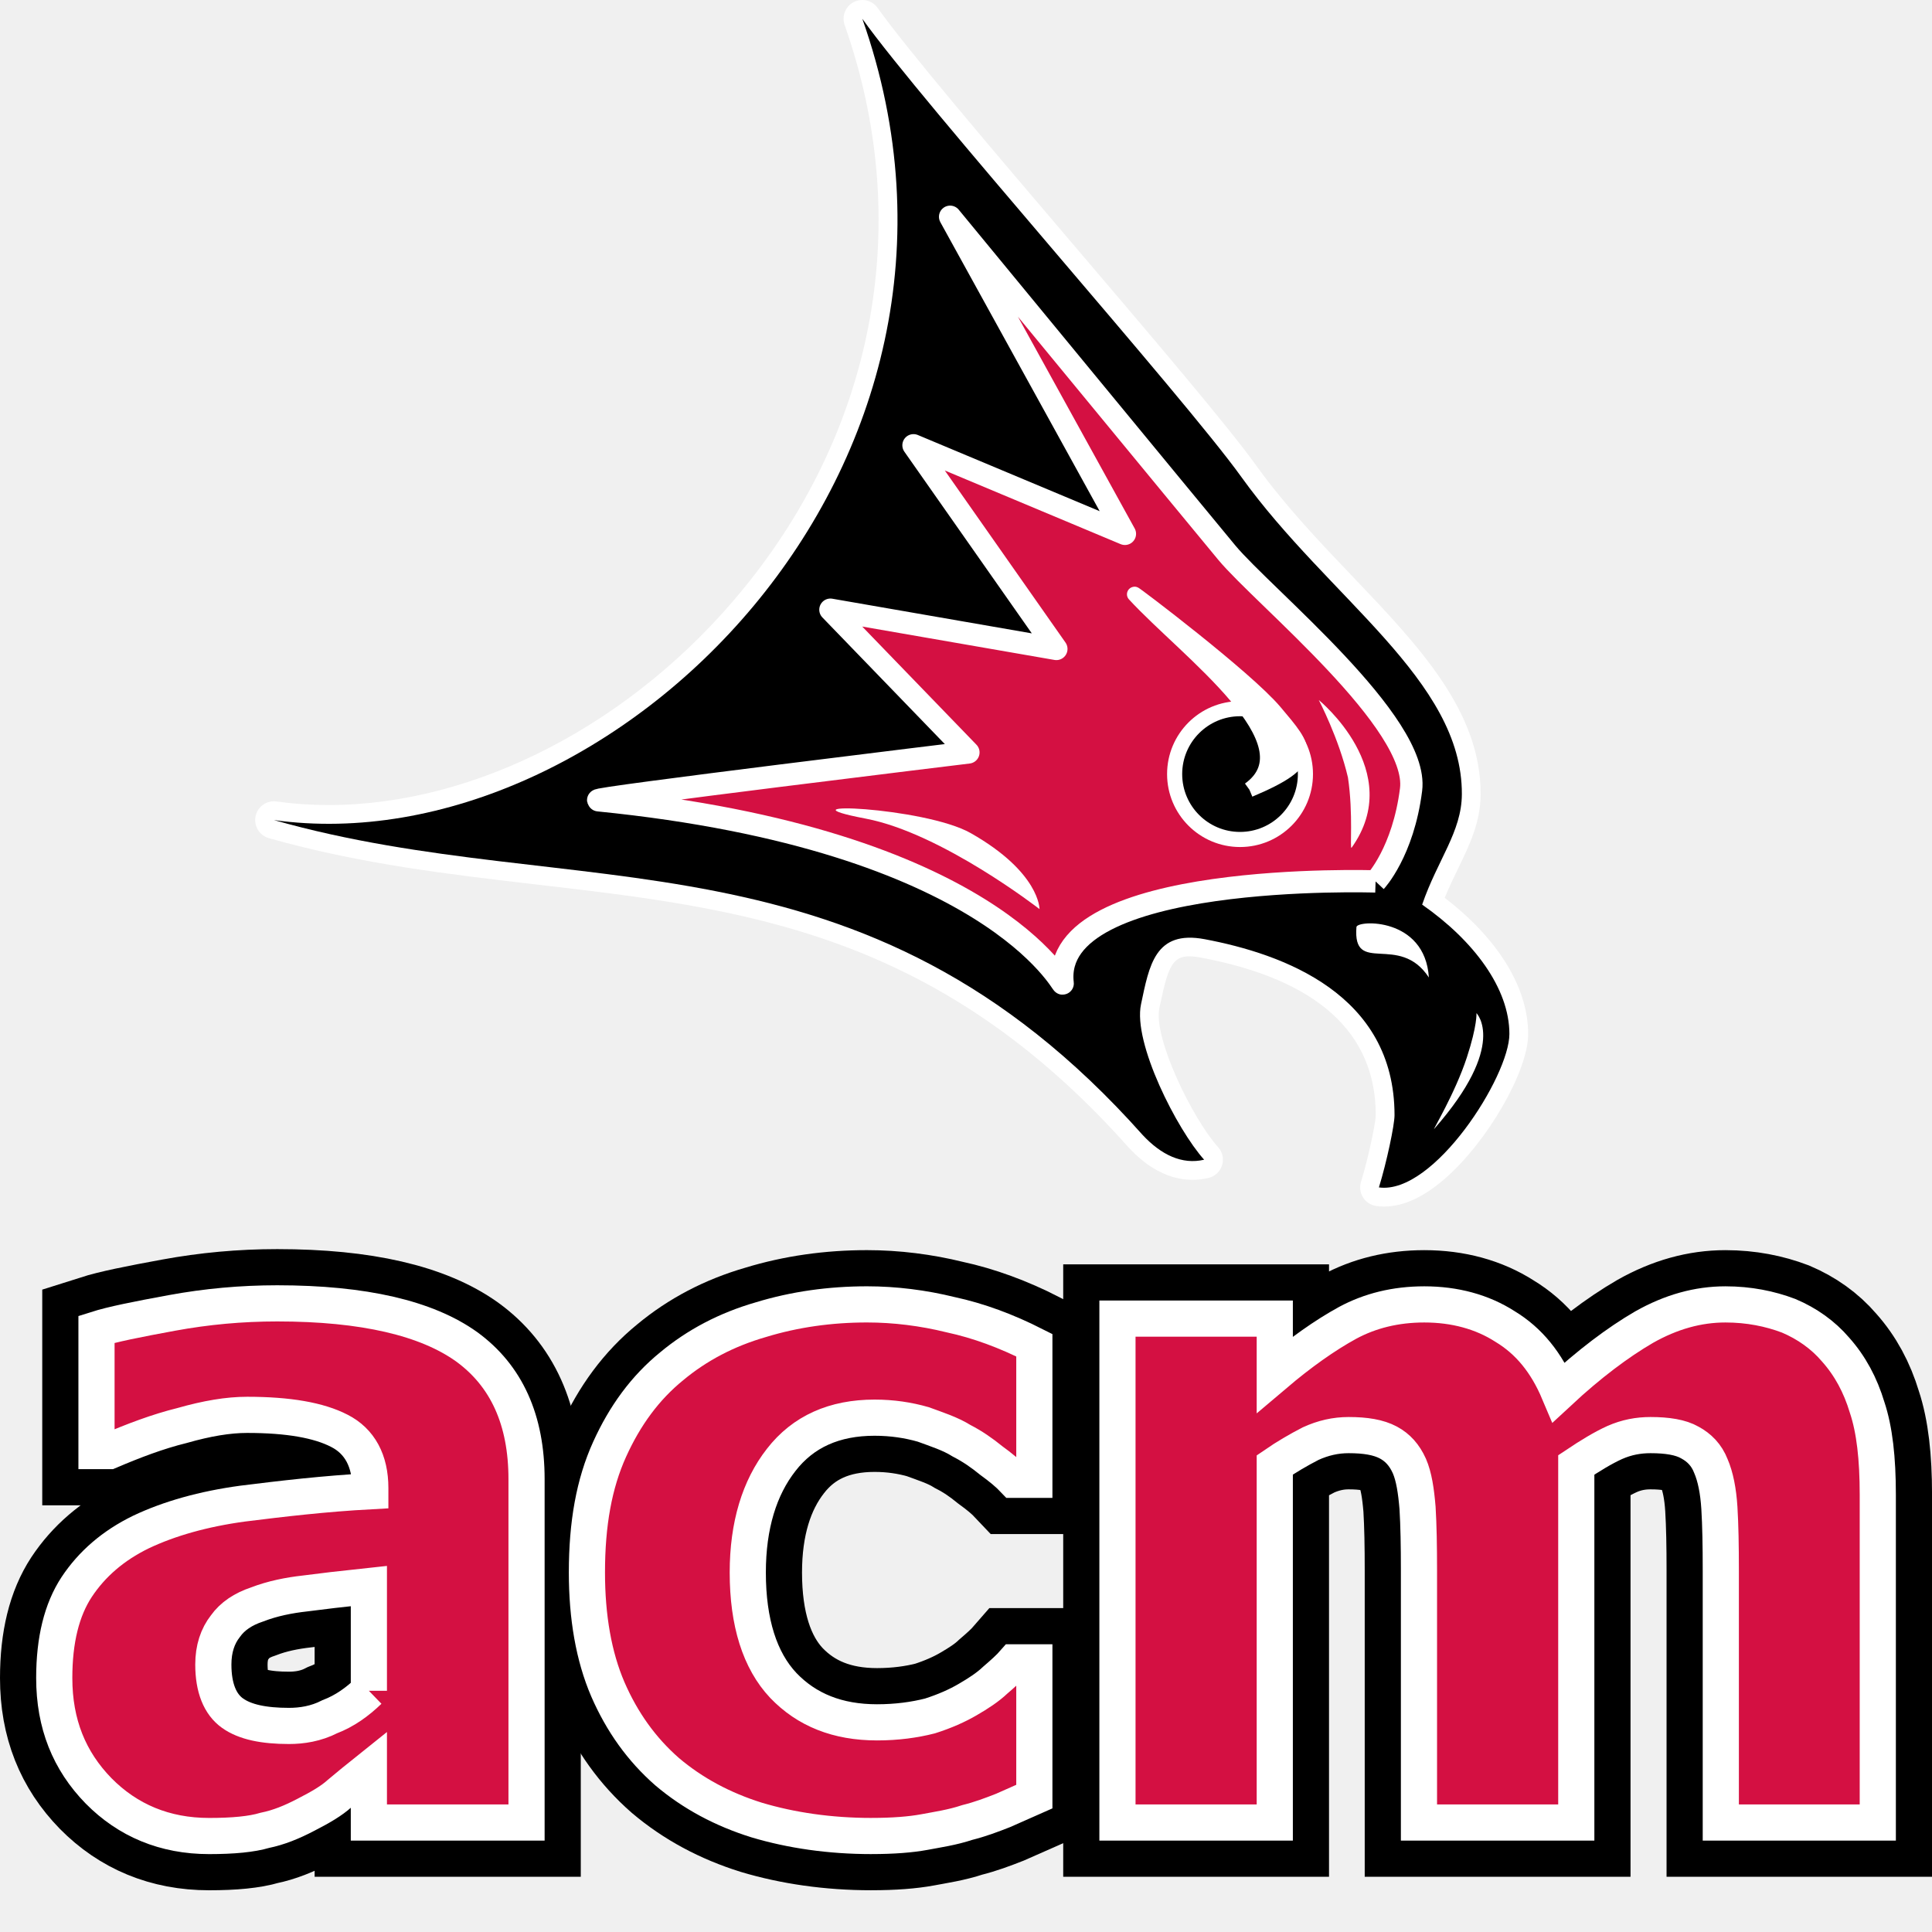
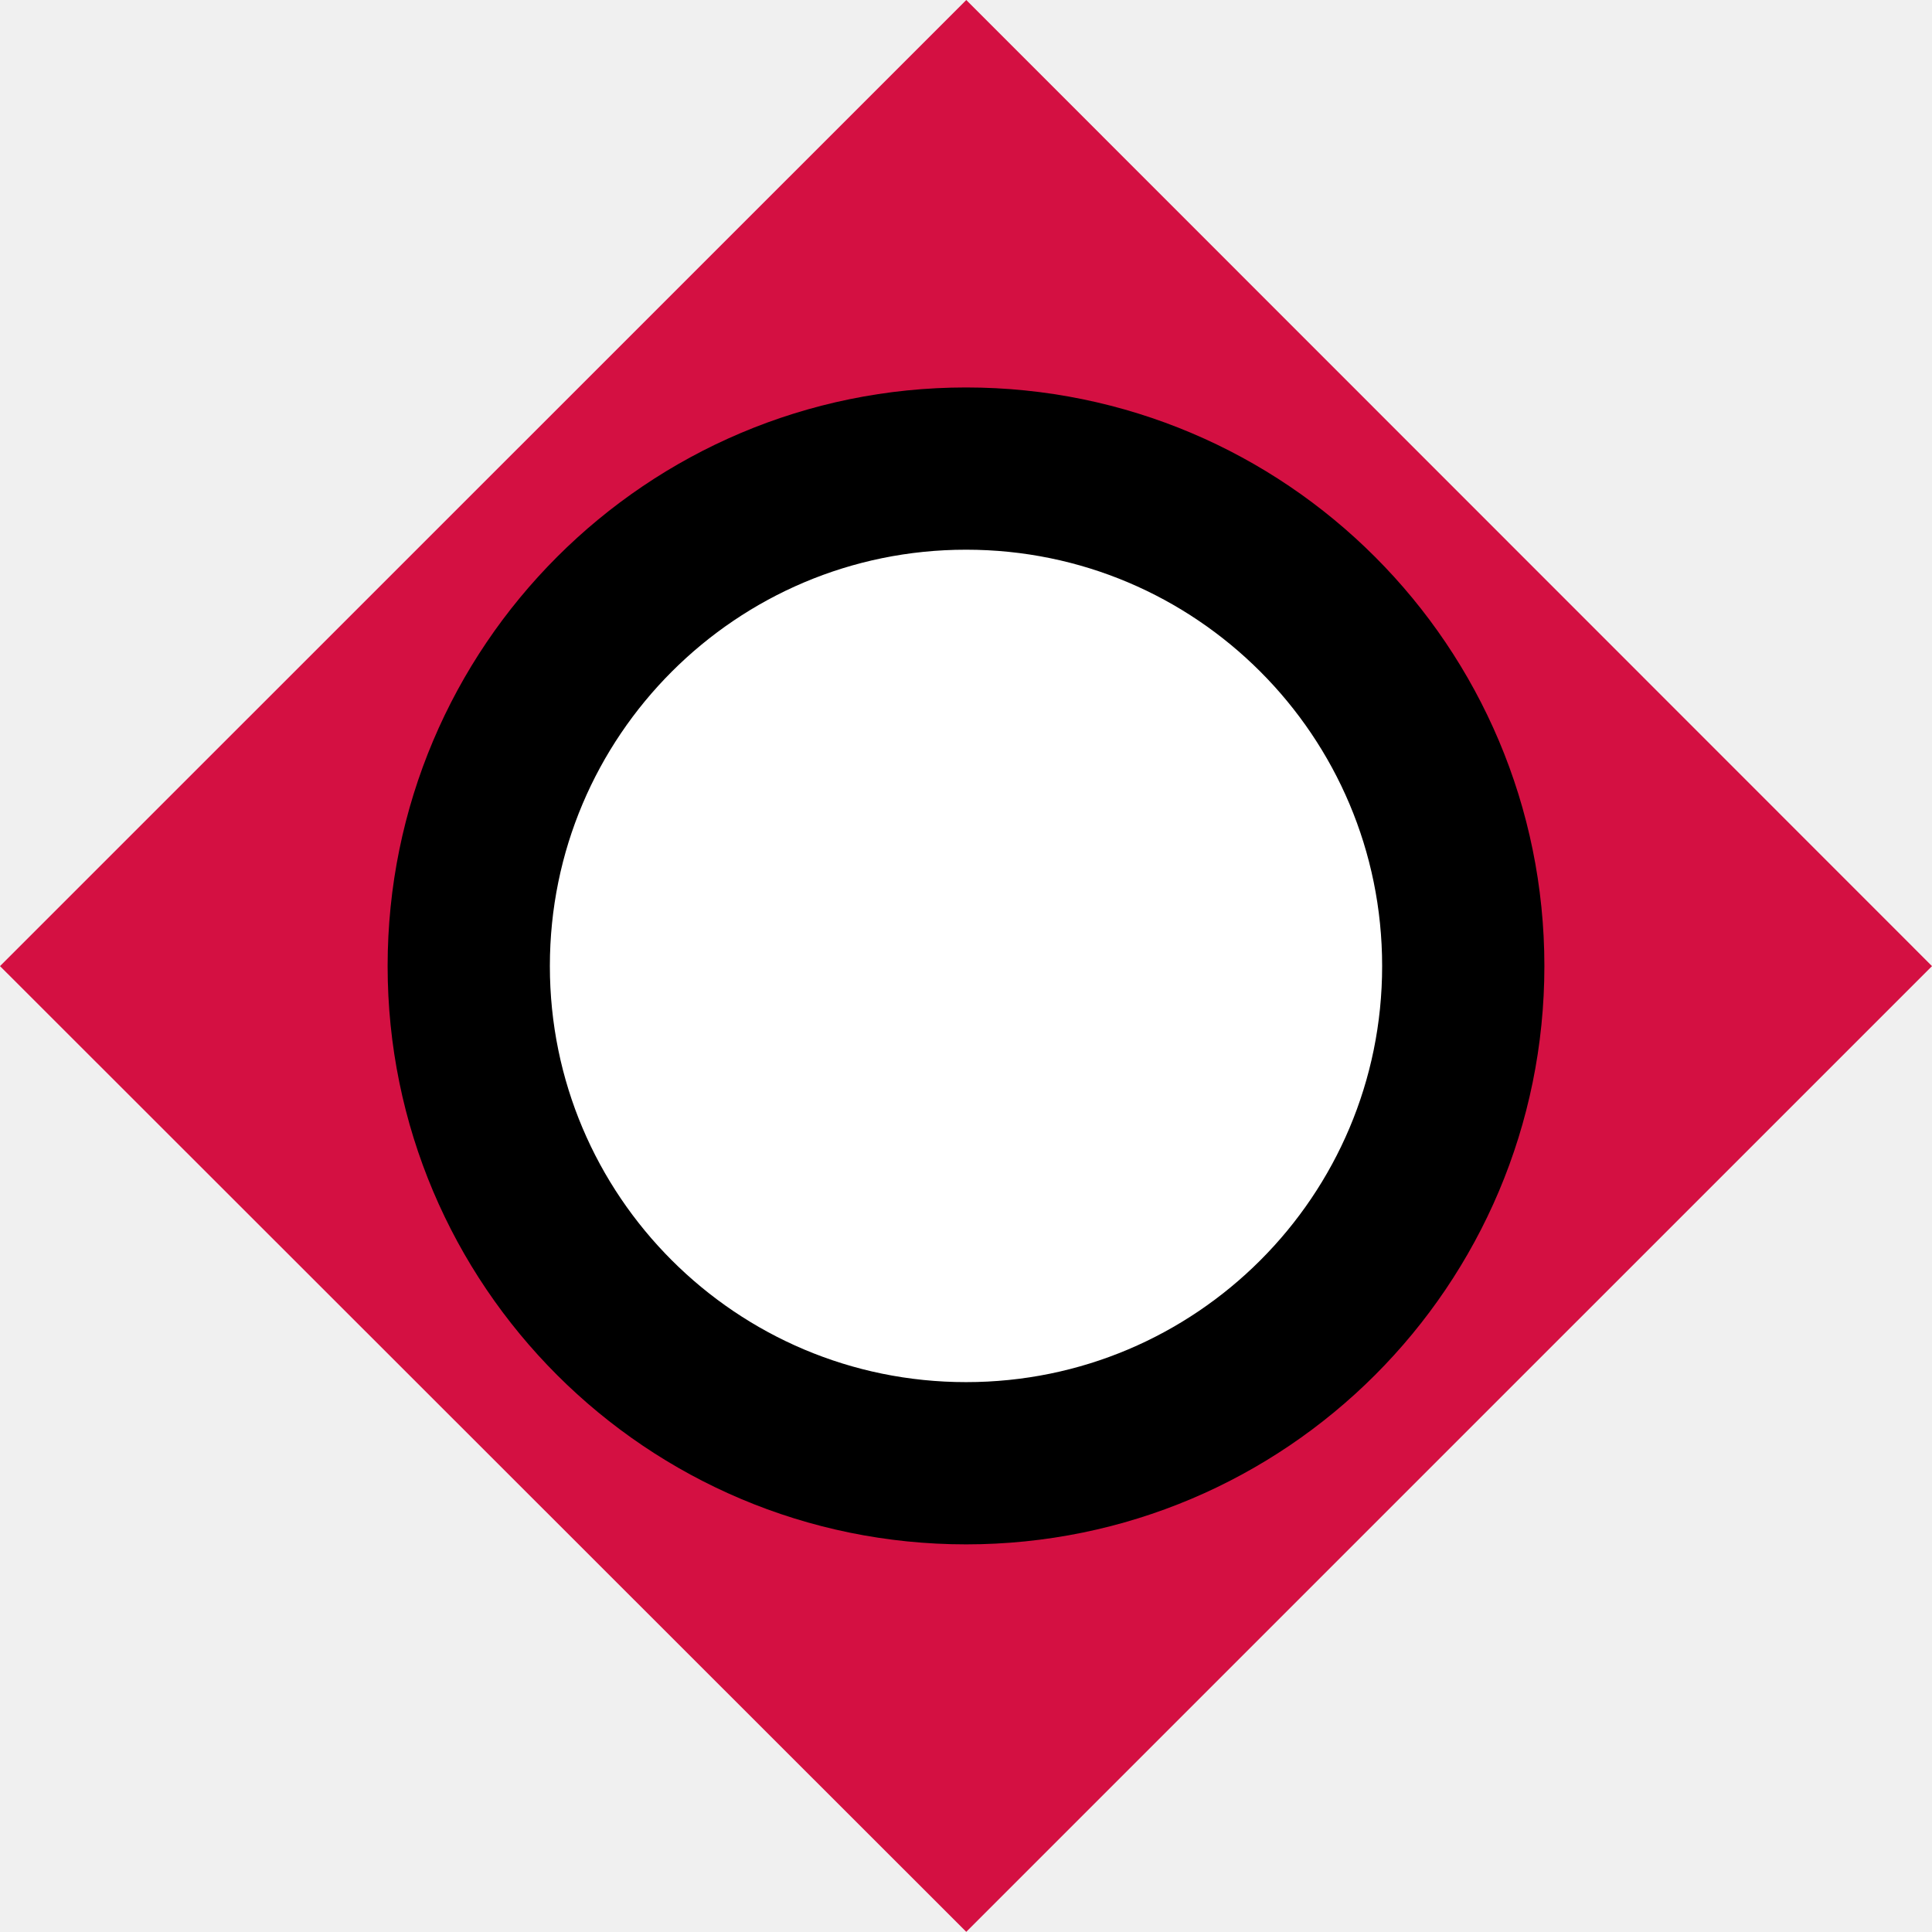
- <svg xmlns="http://www.w3.org/2000/svg" version="1.1" width="133.565" height="133.565" id="svg8489">
+ <svg xmlns="http://www.w3.org/2000/svg" version="1.1" width="300" height="299.972" id="svg8489">
  <defs id="defs8491">
-     <linearGradient x1="1.61796e-05" y1="0" x2="1" y2="0" id="linear4" gradientUnits="userSpaceOnUse" gradientTransform="matrix(0,-41.74383,41.74383,0,32.89362,809.2167)">
+     <linearGradient x1="1.61796e-005" y1="0" x2="1" y2="0" id="linear4" gradientUnits="userSpaceOnUse" gradientTransform="matrix(0,-41.74383,41.74383,0,32.89362,809.2167)">
      <stop id="stop2129" style="stop-color:#3792c1;stop-opacity:1" offset="0" />
      <stop id="stop2131" style="stop-color:#3792c1;stop-opacity:1" offset="0.016" />
      <stop id="stop2133" style="stop-color:#3893c2;stop-opacity:1" offset="0.031" />
      <stop id="stop2135" style="stop-color:#3993c3;stop-opacity:1" offset="0.047" />
      <stop id="stop2137" style="stop-color:#3a94c3;stop-opacity:1" offset="0.062" />
      <stop id="stop2139" style="stop-color:#3b95c4;stop-opacity:1" offset="0.078" />
      <stop id="stop2141" style="stop-color:#3c96c5;stop-opacity:1" offset="0.094" />
      <stop id="stop2143" style="stop-color:#3d96c5;stop-opacity:1" offset="0.109" />
      <stop id="stop2145" style="stop-color:#3e97c6;stop-opacity:1" offset="0.125" />
      <stop id="stop2147" style="stop-color:#3f98c7;stop-opacity:1" offset="0.141" />
      <stop id="stop2149" style="stop-color:#4099c7;stop-opacity:1" offset="0.156" />
      <stop id="stop2151" style="stop-color:#4199c8;stop-opacity:1" offset="0.172" />
      <stop id="stop2153" style="stop-color:#429ac9;stop-opacity:1" offset="0.188" />
      <stop id="stop2155" style="stop-color:#439bc9;stop-opacity:1" offset="0.203" />
      <stop id="stop2157" style="stop-color:#449cca;stop-opacity:1" offset="0.219" />
      <stop id="stop2159" style="stop-color:#459ccb;stop-opacity:1" offset="0.234" />
      <stop id="stop2161" style="stop-color:#469dcb;stop-opacity:1" offset="0.25" />
      <stop id="stop2163" style="stop-color:#489ecc;stop-opacity:1" offset="0.266" />
      <stop id="stop2165" style="stop-color:#499ecd;stop-opacity:1" offset="0.281" />
      <stop id="stop2167" style="stop-color:#4a9fcd;stop-opacity:1" offset="0.297" />
      <stop id="stop2169" style="stop-color:#4ba0ce;stop-opacity:1" offset="0.312" />
      <stop id="stop2171" style="stop-color:#4ca1cf;stop-opacity:1" offset="0.328" />
      <stop id="stop2173" style="stop-color:#4da2cf;stop-opacity:1" offset="0.344" />
      <stop id="stop2175" style="stop-color:#4ea2d0;stop-opacity:1" offset="0.359" />
      <stop id="stop2177" style="stop-color:#4fa3d1;stop-opacity:1" offset="0.375" />
      <stop id="stop2179" style="stop-color:#50a4d1;stop-opacity:1" offset="0.391" />
      <stop id="stop2181" style="stop-color:#51a5d2;stop-opacity:1" offset="0.406" />
      <stop id="stop2183" style="stop-color:#52a5d3;stop-opacity:1" offset="0.414" />
      <stop id="stop2185" style="stop-color:#53a6d3;stop-opacity:1" offset="0.422" />
      <stop id="stop2187" style="stop-color:#54a6d4;stop-opacity:1" offset="0.438" />
      <stop id="stop2189" style="stop-color:#54a7d4;stop-opacity:1" offset="0.445" />
      <stop id="stop2191" style="stop-color:#55a7d4;stop-opacity:1" offset="0.453" />
      <stop id="stop2193" style="stop-color:#56a7d5;stop-opacity:1" offset="0.461" />
      <stop id="stop2195" style="stop-color:#56a8d5;stop-opacity:1" offset="0.469" />
      <stop id="stop2197" style="stop-color:#57a8d5;stop-opacity:1" offset="0.477" />
      <stop id="stop2199" style="stop-color:#57a9d6;stop-opacity:1" offset="0.484" />
      <stop id="stop2201" style="stop-color:#58a9d6;stop-opacity:1" offset="0.492" />
      <stop id="stop2203" style="stop-color:#58a9d6;stop-opacity:1" offset="0.5" />
      <stop id="stop2205" style="stop-color:#59aad7;stop-opacity:1" offset="0.508" />
      <stop id="stop2207" style="stop-color:#5aaad7;stop-opacity:1" offset="0.516" />
      <stop id="stop2209" style="stop-color:#5aabd7;stop-opacity:1" offset="0.523" />
      <stop id="stop2211" style="stop-color:#5babd8;stop-opacity:1" offset="0.531" />
      <stop id="stop2213" style="stop-color:#5babd8;stop-opacity:1" offset="0.539" />
      <stop id="stop2215" style="stop-color:#5cacd9;stop-opacity:1" offset="0.547" />
      <stop id="stop2217" style="stop-color:#5dacd9;stop-opacity:1" offset="0.555" />
      <stop id="stop2219" style="stop-color:#5dadd9;stop-opacity:1" offset="0.562" />
      <stop id="stop2221" style="stop-color:#5eadda;stop-opacity:1" offset="0.57" />
      <stop id="stop2223" style="stop-color:#5eadda;stop-opacity:1" offset="0.578" />
      <stop id="stop2225" style="stop-color:#5faeda;stop-opacity:1" offset="0.586" />
      <stop id="stop2227" style="stop-color:#60aedb;stop-opacity:1" offset="0.594" />
      <stop id="stop2229" style="stop-color:#60aedb;stop-opacity:1" offset="0.602" />
      <stop id="stop2231" style="stop-color:#61afdb;stop-opacity:1" offset="0.609" />
      <stop id="stop2233" style="stop-color:#61afdc;stop-opacity:1" offset="0.617" />
      <stop id="stop2235" style="stop-color:#62b0dc;stop-opacity:1" offset="0.625" />
      <stop id="stop2237" style="stop-color:#63b0dc;stop-opacity:1" offset="0.633" />
      <stop id="stop2239" style="stop-color:#63b0dd;stop-opacity:1" offset="0.641" />
      <stop id="stop2241" style="stop-color:#64b1dd;stop-opacity:1" offset="0.648" />
      <stop id="stop2243" style="stop-color:#64b1dd;stop-opacity:1" offset="0.656" />
      <stop id="stop2245" style="stop-color:#65b2de;stop-opacity:1" offset="0.664" />
      <stop id="stop2247" style="stop-color:#66b2de;stop-opacity:1" offset="0.672" />
      <stop id="stop2249" style="stop-color:#66b2de;stop-opacity:1" offset="0.68" />
      <stop id="stop2251" style="stop-color:#67b3df;stop-opacity:1" offset="0.688" />
      <stop id="stop2253" style="stop-color:#67b3df;stop-opacity:1" offset="0.695" />
      <stop id="stop2255" style="stop-color:#68b4df;stop-opacity:1" offset="0.703" />
      <stop id="stop2257" style="stop-color:#69b4e0;stop-opacity:1" offset="0.711" />
      <stop id="stop2259" style="stop-color:#69b4e0;stop-opacity:1" offset="0.719" />
      <stop id="stop2261" style="stop-color:#6ab5e1;stop-opacity:1" offset="0.727" />
      <stop id="stop2263" style="stop-color:#6bb5e1;stop-opacity:1" offset="0.734" />
      <stop id="stop2265" style="stop-color:#6bb6e1;stop-opacity:1" offset="0.742" />
      <stop id="stop2267" style="stop-color:#6cb6e2;stop-opacity:1" offset="0.75" />
      <stop id="stop2269" style="stop-color:#6cb6e2;stop-opacity:1" offset="0.758" />
      <stop id="stop2271" style="stop-color:#6db7e2;stop-opacity:1" offset="0.766" />
      <stop id="stop2273" style="stop-color:#6eb7e3;stop-opacity:1" offset="0.773" />
      <stop id="stop2275" style="stop-color:#6eb8e3;stop-opacity:1" offset="0.781" />
      <stop id="stop2277" style="stop-color:#6fb8e3;stop-opacity:1" offset="0.789" />
      <stop id="stop2279" style="stop-color:#70b8e4;stop-opacity:1" offset="0.797" />
      <stop id="stop2281" style="stop-color:#70b9e4;stop-opacity:1" offset="0.805" />
      <stop id="stop2283" style="stop-color:#71b9e4;stop-opacity:1" offset="0.812" />
      <stop id="stop2285" style="stop-color:#71bae5;stop-opacity:1" offset="0.82" />
      <stop id="stop2287" style="stop-color:#72bae5;stop-opacity:1" offset="0.828" />
      <stop id="stop2289" style="stop-color:#73bae5;stop-opacity:1" offset="0.836" />
      <stop id="stop2291" style="stop-color:#73bbe6;stop-opacity:1" offset="0.844" />
      <stop id="stop2293" style="stop-color:#74bbe6;stop-opacity:1" offset="0.852" />
      <stop id="stop2295" style="stop-color:#75bce6;stop-opacity:1" offset="0.859" />
      <stop id="stop2297" style="stop-color:#75bce7;stop-opacity:1" offset="0.867" />
      <stop id="stop2299" style="stop-color:#76bde7;stop-opacity:1" offset="0.875" />
      <stop id="stop2301" style="stop-color:#77bde8;stop-opacity:1" offset="0.883" />
      <stop id="stop2303" style="stop-color:#77bde8;stop-opacity:1" offset="0.891" />
      <stop id="stop2305" style="stop-color:#78bee8;stop-opacity:1" offset="0.898" />
      <stop id="stop2307" style="stop-color:#79bee9;stop-opacity:1" offset="0.906" />
      <stop id="stop2309" style="stop-color:#79bfe9;stop-opacity:1" offset="0.914" />
      <stop id="stop2311" style="stop-color:#7abfe9;stop-opacity:1" offset="0.922" />
      <stop id="stop2313" style="stop-color:#7bbfea;stop-opacity:1" offset="0.93" />
      <stop id="stop2315" style="stop-color:#7bc0ea;stop-opacity:1" offset="0.938" />
      <stop id="stop2317" style="stop-color:#7cc0ea;stop-opacity:1" offset="0.945" />
      <stop id="stop2319" style="stop-color:#7dc1eb;stop-opacity:1" offset="0.953" />
      <stop id="stop2321" style="stop-color:#7dc1eb;stop-opacity:1" offset="0.961" />
      <stop id="stop2323" style="stop-color:#7ec1eb;stop-opacity:1" offset="0.969" />
      <stop id="stop2325" style="stop-color:#7fc2ec;stop-opacity:1" offset="0.977" />
      <stop id="stop2327" style="stop-color:#7fc2ec;stop-opacity:1" offset="0.984" />
      <stop id="stop2329" style="stop-color:#80c3ed;stop-opacity:1" offset="0.992" />
      <stop id="stop2331" style="stop-color:#81c3ed;stop-opacity:1" offset="1" />
    </linearGradient>
    <linearGradient x1="-0.017" y1="0" x2="1" y2="0" id="linear5" gradientUnits="userSpaceOnUse" gradientTransform="matrix(0,22.65625,-22.65625,0,71.49689,777.2094)">
      <stop id="stop2337" style="stop-color:#3792c1;stop-opacity:1" offset="0.017" />
      <stop id="stop2339" style="stop-color:#3792c1;stop-opacity:1" offset="0.031" />
      <stop id="stop2341" style="stop-color:#3792c1;stop-opacity:1" offset="0.039" />
      <stop id="stop2343" style="stop-color:#3893c2;stop-opacity:1" offset="0.043" />
      <stop id="stop2345" style="stop-color:#3993c2;stop-opacity:1" offset="0.047" />
      <stop id="stop2347" style="stop-color:#3993c3;stop-opacity:1" offset="0.055" />
      <stop id="stop2349" style="stop-color:#3a94c3;stop-opacity:1" offset="0.062" />
      <stop id="stop2351" style="stop-color:#3b95c4;stop-opacity:1" offset="0.07" />
      <stop id="stop2353" style="stop-color:#3c96c5;stop-opacity:1" offset="0.078" />
      <stop id="stop2355" style="stop-color:#3d96c5;stop-opacity:1" offset="0.086" />
      <stop id="stop2357" style="stop-color:#3e97c6;stop-opacity:1" offset="0.094" />
      <stop id="stop2359" style="stop-color:#3f98c7;stop-opacity:1" offset="0.102" />
      <stop id="stop2361" style="stop-color:#4098c7;stop-opacity:1" offset="0.109" />
      <stop id="stop2363" style="stop-color:#4199c8;stop-opacity:1" offset="0.117" />
      <stop id="stop2365" style="stop-color:#429ac8;stop-opacity:1" offset="0.125" />
      <stop id="stop2367" style="stop-color:#439bc9;stop-opacity:1" offset="0.133" />
      <stop id="stop2369" style="stop-color:#449bca;stop-opacity:1" offset="0.141" />
      <stop id="stop2371" style="stop-color:#459cca;stop-opacity:1" offset="0.148" />
      <stop id="stop2373" style="stop-color:#469dcb;stop-opacity:1" offset="0.156" />
      <stop id="stop2375" style="stop-color:#479dcc;stop-opacity:1" offset="0.164" />
      <stop id="stop2377" style="stop-color:#489ecc;stop-opacity:1" offset="0.172" />
      <stop id="stop2379" style="stop-color:#499fcd;stop-opacity:1" offset="0.18" />
      <stop id="stop2381" style="stop-color:#4a9fcd;stop-opacity:1" offset="0.188" />
      <stop id="stop2383" style="stop-color:#4aa0ce;stop-opacity:1" offset="0.195" />
      <stop id="stop2385" style="stop-color:#4ba0ce;stop-opacity:1" offset="0.203" />
      <stop id="stop2387" style="stop-color:#4ca1cf;stop-opacity:1" offset="0.211" />
      <stop id="stop2389" style="stop-color:#4da2d0;stop-opacity:1" offset="0.219" />
      <stop id="stop2391" style="stop-color:#4ea2d0;stop-opacity:1" offset="0.227" />
      <stop id="stop2393" style="stop-color:#4fa3d1;stop-opacity:1" offset="0.234" />
      <stop id="stop2395" style="stop-color:#50a4d1;stop-opacity:1" offset="0.242" />
      <stop id="stop2397" style="stop-color:#51a4d2;stop-opacity:1" offset="0.25" />
      <stop id="stop2399" style="stop-color:#52a5d2;stop-opacity:1" offset="0.258" />
      <stop id="stop2401" style="stop-color:#53a5d3;stop-opacity:1" offset="0.266" />
      <stop id="stop2403" style="stop-color:#54a6d3;stop-opacity:1" offset="0.273" />
      <stop id="stop2405" style="stop-color:#54a7d4;stop-opacity:1" offset="0.281" />
      <stop id="stop2407" style="stop-color:#55a7d5;stop-opacity:1" offset="0.289" />
      <stop id="stop2409" style="stop-color:#56a8d5;stop-opacity:1" offset="0.297" />
      <stop id="stop2411" style="stop-color:#57a8d6;stop-opacity:1" offset="0.305" />
      <stop id="stop2413" style="stop-color:#58a9d6;stop-opacity:1" offset="0.312" />
      <stop id="stop2415" style="stop-color:#59a9d7;stop-opacity:1" offset="0.32" />
      <stop id="stop2417" style="stop-color:#59aad7;stop-opacity:1" offset="0.328" />
      <stop id="stop2419" style="stop-color:#5aabd8;stop-opacity:1" offset="0.336" />
      <stop id="stop2421" style="stop-color:#5babd8;stop-opacity:1" offset="0.344" />
      <stop id="stop2423" style="stop-color:#5cacd8;stop-opacity:1" offset="0.352" />
      <stop id="stop2425" style="stop-color:#5dacd9;stop-opacity:1" offset="0.359" />
      <stop id="stop2427" style="stop-color:#5eadd9;stop-opacity:1" offset="0.367" />
      <stop id="stop2429" style="stop-color:#5eadda;stop-opacity:1" offset="0.375" />
      <stop id="stop2431" style="stop-color:#5faeda;stop-opacity:1" offset="0.383" />
      <stop id="stop2433" style="stop-color:#60aedb;stop-opacity:1" offset="0.391" />
      <stop id="stop2435" style="stop-color:#61afdb;stop-opacity:1" offset="0.398" />
      <stop id="stop2437" style="stop-color:#61afdc;stop-opacity:1" offset="0.406" />
      <stop id="stop2439" style="stop-color:#62b0dc;stop-opacity:1" offset="0.414" />
      <stop id="stop2441" style="stop-color:#63b0dd;stop-opacity:1" offset="0.422" />
      <stop id="stop2443" style="stop-color:#64b1dd;stop-opacity:1" offset="0.43" />
      <stop id="stop2445" style="stop-color:#64b1dd;stop-opacity:1" offset="0.438" />
      <stop id="stop2447" style="stop-color:#65b2de;stop-opacity:1" offset="0.445" />
      <stop id="stop2449" style="stop-color:#66b2de;stop-opacity:1" offset="0.453" />
      <stop id="stop2451" style="stop-color:#67b3df;stop-opacity:1" offset="0.461" />
      <stop id="stop2453" style="stop-color:#67b3df;stop-opacity:1" offset="0.469" />
      <stop id="stop2455" style="stop-color:#68b4df;stop-opacity:1" offset="0.477" />
      <stop id="stop2457" style="stop-color:#69b4e0;stop-opacity:1" offset="0.484" />
      <stop id="stop2459" style="stop-color:#69b4e0;stop-opacity:1" offset="0.492" />
      <stop id="stop2461" style="stop-color:#6ab5e1;stop-opacity:1" offset="0.5" />
      <stop id="stop2463" style="stop-color:#6bb5e1;stop-opacity:1" offset="0.508" />
      <stop id="stop2465" style="stop-color:#6bb6e1;stop-opacity:1" offset="0.516" />
      <stop id="stop2467" style="stop-color:#6cb6e2;stop-opacity:1" offset="0.523" />
      <stop id="stop2469" style="stop-color:#6db7e2;stop-opacity:1" offset="0.531" />
      <stop id="stop2471" style="stop-color:#6eb7e3;stop-opacity:1" offset="0.547" />
      <stop id="stop2473" style="stop-color:#6fb8e3;stop-opacity:1" offset="0.562" />
      <stop id="stop2475" style="stop-color:#70b9e4;stop-opacity:1" offset="0.578" />
      <stop id="stop2477" style="stop-color:#71b9e5;stop-opacity:1" offset="0.594" />
      <stop id="stop2479" style="stop-color:#72bae5;stop-opacity:1" offset="0.609" />
      <stop id="stop2481" style="stop-color:#73bbe6;stop-opacity:1" offset="0.625" />
      <stop id="stop2483" style="stop-color:#74bce6;stop-opacity:1" offset="0.641" />
      <stop id="stop2485" style="stop-color:#75bce7;stop-opacity:1" offset="0.656" />
      <stop id="stop2487" style="stop-color:#76bde7;stop-opacity:1" offset="0.672" />
      <stop id="stop2489" style="stop-color:#77bde8;stop-opacity:1" offset="0.688" />
      <stop id="stop2491" style="stop-color:#78bee8;stop-opacity:1" offset="0.703" />
      <stop id="stop2493" style="stop-color:#79bee9;stop-opacity:1" offset="0.719" />
      <stop id="stop2495" style="stop-color:#7abfe9;stop-opacity:1" offset="0.734" />
      <stop id="stop2497" style="stop-color:#7bbfea;stop-opacity:1" offset="0.75" />
      <stop id="stop2499" style="stop-color:#7bc0ea;stop-opacity:1" offset="0.766" />
      <stop id="stop2501" style="stop-color:#7cc0ea;stop-opacity:1" offset="0.781" />
      <stop id="stop2503" style="stop-color:#7dc1eb;stop-opacity:1" offset="0.812" />
      <stop id="stop2505" style="stop-color:#7ec2eb;stop-opacity:1" offset="0.844" />
      <stop id="stop2507" style="stop-color:#7fc2ec;stop-opacity:1" offset="0.875" />
      <stop id="stop2509" style="stop-color:#80c3ed;stop-opacity:1" offset="0.938" />
      <stop id="stop2511" style="stop-color:#81c3ed;stop-opacity:1" offset="1" />
    </linearGradient>
    <clipPath clipPathUnits="userSpaceOnUse" id="clipPath1">
      <path d="m 45.355,788.348 c 0,6.359 5.156,11.516 11.523,11.516 6.359,0 11.512,-5.156 11.512,-11.516 0,-6.367 -5.152,-11.52 -11.512,-11.52 -6.367,0 -11.523,5.152 -11.523,11.52" id="path1" style="stroke-width:1" />
    </clipPath>
    <clipPath clipPathUnits="userSpaceOnUse" id="clipPath2">
      <path d="m 36,788.348 20.879,20.867 20.867,-20.867 -20.867,-20.875 z" id="path2" style="stroke-width:1" />
    </clipPath>
    <clipPath clipPathUnits="userSpaceOnUse" id="clipPath112">
      <path d="M -81.899,-25.209 H 29.668 V 80.535 H -81.899 Z" id="path112" />
    </clipPath>
    <clipPath clipPathUnits="userSpaceOnUse" id="clipPath123">
      <path d="M -93.439,-48.567 H 32.669 V 0.022 H -93.439 Z" id="path123" />
    </clipPath>
  </defs>
-   <g transform="translate(-429.7728,-328.134)" id="layer1">
-     <g id="g223" transform="matrix(0.5916107,0,0,0.5916107,-263.6791,151.6073)">
-       <path id="path111" d="m 0,0 c 0.496,0 1.037,-0.052 1.628,-0.163 11.758,-2.219 17.973,-8.111 17.973,-17.039 0,-0.742 -0.311,-2.405 -0.705,-4.064 0.422,0.257 0.867,0.589 1.328,0.991 3.397,2.963 6.155,8.285 6.155,10.19 0,3.219 -2.596,6.953 -6.943,9.989 -0.602,0.42 -0.852,1.187 -0.615,1.881 0.533,1.556 1.18,2.893 1.751,4.072 0.912,1.885 1.632,3.373 1.64,5.071 0.034,5.968 -4.771,11.004 -10.334,16.836 -2.968,3.11 -6.037,6.326 -8.685,10.013 -2.442,3.402 -9.33,11.486 -15.991,19.305 -4.334,5.086 -8.757,10.277 -12.171,14.426 C -21.889,55.77 -25.94,39.856 -36.568,26.843 -44.791,16.776 -55.902,9.934 -67.081,7.589 c 3.463,-0.522 6.899,-0.921 10.282,-1.315 17.789,-2.068 36.185,-4.207 53.895,-24.103 0.009,-0.009 0.017,-0.019 0.026,-0.028 -1.924,3.514 -3.581,7.955 -2.993,10.719 l 0.074,0.351 C -5.216,-4.027 -4.368,0 0,0 m 17.046,-25.209 c -0.23,0 -0.457,0.016 -0.682,0.047 -0.478,0.065 -0.904,0.338 -1.163,0.745 -0.26,0.407 -0.327,0.907 -0.185,1.368 0.709,2.303 1.296,5.293 1.296,5.847 0,7.246 -5.146,11.892 -15.294,13.806 -2.41,0.455 -2.805,-0.31 -3.596,-4.069 l -0.075,-0.357 c -0.552,-2.594 2.903,-9.689 5.146,-12.182 0.389,-0.431 0.521,-1.037 0.347,-1.591 -0.174,-0.555 -0.627,-0.977 -1.193,-1.11 -1.691,-0.397 -4.275,-0.259 -6.985,2.664 -16.9,18.986 -33.872,20.959 -51.841,23.048 -7.629,0.887 -15.517,1.804 -23.523,4.072 -0.832,0.236 -1.339,1.075 -1.161,1.921 0.178,0.846 0.979,1.41 1.836,1.291 1.502,-0.209 3.028,-0.311 4.568,-0.311 12.832,-0.001 26.669,7.099 36.343,18.944 11.677,14.296 14.912,32.309 8.878,49.419 -0.273,0.773 0.066,1.629 0.794,2.007 0.726,0.377 1.621,0.162 2.097,-0.507 2.637,-3.707 9.965,-12.309 17.053,-20.628 7.013,-8.232 13.638,-16.007 16.159,-19.52 2.515,-3.5 5.503,-6.632 8.393,-9.661 C 20.061,23.951 25.542,18.206 25.502,10.91 25.489,8.467 24.539,6.504 23.533,4.425 23.134,3.602 22.727,2.758 22.355,1.844 c 4.664,-3.567 7.313,-7.863 7.313,-11.929 0,-3.248 -3.539,-9.405 -7.282,-12.669 -1.871,-1.631 -3.664,-2.455 -5.34,-2.455" style="fill:#ffffff;fill-opacity:1;fill-rule:nonzero;stroke:none;stroke-width:3.789;stroke-dasharray:none" transform="matrix(1.333333,0,0,-1.333333,1311.159,405.7629)" clip-path="url(#clipPath112)" />
-       <path id="path113" d="M 0,0 C 0.194,0.566 0.977,0.81 1.748,0.545 2.518,0.279 2.985,-0.395 2.79,-0.962 2.596,-1.527 1.813,-1.771 1.043,-1.506 0.272,-1.24 -0.195,-0.565 0,0" style="fill:#231f20;fill-opacity:1;fill-rule:nonzero;stroke:none" transform="matrix(1.333333,0,0,-1.333333,1336.56,411.0569)" />
-       <path id="path114" d="m 0,0 c 5.239,-7.367 28.139,-33.081 33.216,-40.154 7.637,-10.632 19.384,-17.797 19.328,-27.817 -0.018,-3.298 -2.135,-5.74 -3.48,-9.667 4.536,-3.166 7.646,-7.344 7.646,-11.337 0,-3.689 -6.612,-14.11 -11.435,-13.447 0.683,2.219 1.368,5.462 1.368,6.331 0,10.632 -9.81,14.134 -16.632,15.422 -4.371,0.824 -4.866,-2.31 -5.586,-5.702 -0.722,-3.395 3.162,-10.989 5.532,-13.623 -1.934,-0.455 -3.772,0.423 -5.403,2.182 -24.605,27.643 -49.609,20.072 -76.12,27.584 C -22.1,-74.32 13.915,-39.452 0,0" style="fill:#000000;fill-opacity:1;fill-rule:nonzero;stroke:none" transform="matrix(1.333333,0,0,-1.333333,1272.91,300.5765)" />
-       <path id="path115" d="m 0,0 c 0,0 -28.599,0.95 -27.426,-8.941 0.047,-0.399 -6.131,12.597 -40.681,16.052 -1.134,0.114 32.42,4.194 32.42,4.194 l -12.094,12.51 19.802,-3.44 -12.521,17.85 18.529,-7.762 -15.32,27.789 c 0,0 21.938,-26.658 24.246,-29.432 C -9.815,24.938 3.847,13.92 3.108,8.052 2.419,2.573 0,0 0,0" style="fill:#d41042;fill-opacity:1;fill-rule:nonzero;stroke:#ffffff;stroke-width:1.955;stroke-linecap:butt;stroke-linejoin:round;stroke-miterlimit:3.864;stroke-dasharray:none;stroke-opacity:1" transform="matrix(1.333333,0,0,-1.333333,1332.889,401.3832)" />
-       <path id="path116" d="M 0,0 C -0.34,5.328 -6.3,5.03 -6.348,4.421 -6.689,0.113 -2.607,3.967 0,0" style="fill:#ffffff;fill-opacity:1;fill-rule:evenodd;stroke:none" transform="matrix(1.333333,0,0,-1.333333,1339.114,412.6084)" />
-       <path id="path117" d="m 0,0 c 0,3.166 2.567,5.731 5.732,5.731 3.166,0 5.731,-2.565 5.731,-5.731 0,-3.166 -2.565,-5.732 -5.731,-5.732 C 2.567,-5.732 0,-3.166 0,0" style="fill:#000000;fill-opacity:1;fill-rule:nonzero;stroke:#ffffff;stroke-width:1.324;stroke-linecap:butt;stroke-linejoin:miter;stroke-miterlimit:3.864;stroke-dasharray:none;stroke-opacity:1" transform="matrix(1.333333,0,0,-1.333333,1309.405,388.8384)" />
-       <path id="path118" d="M 0,0 C 5.709,4.122 -5.471,12.13 -10.069,17.126 -10.296,17.371 -0.317,9.831 2.22,6.818 4.975,3.546 6.026,2.537 0,0" style="fill:#ffffff;fill-opacity:1;fill-rule:nonzero;stroke:#ffffff;stroke-width:1.324;stroke-linecap:butt;stroke-linejoin:round;stroke-miterlimit:3.864;stroke-dasharray:none;stroke-opacity:1" transform="matrix(1.333333,0,0,-1.333333,1318.142,390.6635)" />
-       <path id="path119" d="M 0,0 C 0,0 7.669,-6.232 2.876,-12.942 2.701,-13.187 3.036,-9.986 2.556,-6.79 1.758,-3.355 0,0 0,0" style="fill:#ffffff;fill-opacity:1;fill-rule:nonzero;stroke:none" transform="matrix(1.333333,0,0,-1.333333,1326.25,380.1849)" />
-       <path id="path120" d="m 0,0 c 0,0 -8.562,6.659 -15.223,7.928 -8.256,1.573 5.133,1.04 9.197,-1.269 C 0.039,3.215 0,0 0,0" style="fill:#ffffff;fill-opacity:1;fill-rule:nonzero;stroke:none" transform="matrix(1.333333,0,0,-1.333333,1293.616,404.6176)" />
-       <path id="path121" d="m 0,0 c 0,0 2.775,-2.776 -3.702,-10.139 -0.203,-0.232 1.834,3.118 2.865,6.277 C 0.08,-1.052 0,0 0,0" style="fill:#ffffff;fill-opacity:1;fill-rule:nonzero;stroke:none" transform="matrix(1.333333,0,0,-1.333333,1344.676,416.7749)" />
-     </g>
-     <path d="m 490.013,455.063 c -2.872,0 -5.548,-0.393 -7.93,-1.105 -2.357,-0.737 -4.419,-1.841 -6.187,-3.339 -1.768,-1.547 -3.118,-3.437 -4.1,-5.696 -0.982,-2.283 -1.448,-5.008 -1.448,-8.077 0,-3.363 0.491,-6.138 1.571,-8.519 1.056,-2.332 2.455,-4.247 4.296,-5.745 1.743,-1.448 3.781,-2.529 6.162,-3.216 2.332,-0.712 4.787,-1.056 7.34,-1.056 1.915,0 3.879,0.246 5.769,0.712 1.939,0.417 3.854,1.129 5.794,2.111 v 9.305 h -1.399 c -0.393,-0.417 -0.957,-0.884 -1.571,-1.326 -0.663,-0.54 -1.301,-0.982 -2.062,-1.375 -0.786,-0.491 -1.719,-0.786 -2.651,-1.129 -1.031,-0.295 -2.136,-0.466 -3.363,-0.466 -2.774,0 -4.935,0.957 -6.457,2.921 -1.498,1.915 -2.308,4.517 -2.308,7.782 0,3.462 0.835,6.088 2.455,7.807 1.62,1.694 3.756,2.553 6.481,2.553 1.375,0 2.602,-0.172 3.658,-0.442 1.007,-0.319 1.89,-0.712 2.602,-1.129 0.761,-0.442 1.399,-0.859 1.915,-1.35 0.516,-0.442 0.982,-0.859 1.301,-1.227 h 1.399 v 9.28 c -0.614,0.27 -1.326,0.589 -2.16,0.957 -0.81,0.319 -1.596,0.614 -2.48,0.835 -1.031,0.344 -2.062,0.491 -2.971,0.663 -0.933,0.172 -2.136,0.27 -3.658,0.27" id="path4" style="fill:#ffffff;fill-opacity:1;fill-rule:nonzero;stroke:#000000;stroke-width:7.5;stroke-dasharray:none;stroke-opacity:1" />
-     <path d="m 455.274,450.473 c -0.737,0.589 -1.399,1.129 -2.013,1.645 -0.565,0.515 -1.326,0.957 -2.332,1.473 -0.982,0.515 -1.89,0.884 -2.848,1.08 -0.908,0.27 -2.185,0.393 -3.854,0.393 -3.069,0 -5.622,-1.08 -7.635,-3.118 -2.038,-2.087 -3.069,-4.64 -3.069,-7.807 0,-2.627 0.516,-4.714 1.547,-6.285 1.056,-1.596 2.529,-2.872 4.444,-3.805 1.964,-0.933 4.321,-1.596 7.021,-1.964 2.75,-0.344 5.671,-0.687 8.838,-0.859 v -0.221 c 0,-1.89 -0.737,-3.241 -2.136,-3.953 -1.424,-0.737 -3.535,-1.105 -6.383,-1.105 -1.301,0 -2.774,0.246 -4.493,0.737 -1.694,0.417 -3.363,1.056 -5.033,1.768 h -0.884 v -8.421 c 1.08,-0.344 2.799,-0.687 5.205,-1.129 2.406,-0.442 4.812,-0.663 7.291,-0.663 5.99,0 10.336,1.031 13.085,2.995 2.774,2.013 4.149,5.082 4.149,9.157 v 23.74 l -10.9,-3.2e-4 z m 0,-5.45 v -7.242 c -1.841,0.196 -3.314,0.368 -4.419,0.515 -1.105,0.123 -2.234,0.344 -3.314,0.761 -0.957,0.319 -1.694,0.81 -2.185,1.498 -0.54,0.687 -0.835,1.571 -0.835,2.651 0,1.62 0.466,2.75 1.326,3.363 0.859,0.614 2.16,0.884 3.903,0.884 0.884,0 1.866,-0.147 2.823,-0.638 1.031,-0.393 1.915,-1.031 2.701,-1.792" id="path5" style="fill:#ffffff;fill-opacity:1;fill-rule:nonzero;stroke:#000000;stroke-width:7.5;stroke-dasharray:none;stroke-opacity:1" />
-     <path d="m 548.737,454.131 v -17.431 c 0,-1.694 -0.025,-3.118 -0.098,-4.321 -0.074,-1.178 -0.27,-2.16 -0.589,-2.897 -0.295,-0.761 -0.81,-1.277 -1.448,-1.62 -0.638,-0.368 -1.571,-0.515 -2.725,-0.515 -0.835,0 -1.645,0.147 -2.48,0.515 -0.81,0.368 -1.694,0.908 -2.651,1.547 v 24.722 h -10.876 v -17.431 c 0,-1.694 -0.025,-3.118 -0.098,-4.321 -0.098,-1.178 -0.245,-2.16 -0.565,-2.897 -0.344,-0.761 -0.81,-1.277 -1.448,-1.62 -0.687,-0.368 -1.596,-0.515 -2.75,-0.515 -0.908,0 -1.768,0.196 -2.627,0.589 -0.859,0.442 -1.694,0.933 -2.48,1.473 v 24.722 h -10.876 v -34.837 h 10.876 v 3.854 c 1.768,-1.498 3.462,-2.701 5.033,-3.56 1.547,-0.835 3.314,-1.277 5.303,-1.277 2.111,0 4.002,0.515 5.573,1.522 1.669,1.007 2.872,2.504 3.732,4.542 2.087,-1.939 4.075,-3.437 5.892,-4.493 1.866,-1.056 3.732,-1.571 5.622,-1.571 1.62,0 3.069,0.295 4.37,0.786 1.277,0.54 2.381,1.326 3.241,2.332 1.007,1.129 1.719,2.455 2.185,4.002 0.516,1.547 0.737,3.535 0.737,6.039 l 4e-5,22.66 z" id="path6" style="fill:#ffffff;fill-opacity:1;fill-rule:nonzero;stroke:#000000;stroke-width:7.5;stroke-dasharray:none;stroke-opacity:1" />
-     <path d="m 490.013,455.063 c -2.872,0 -5.548,-0.393 -7.93,-1.105 -2.357,-0.737 -4.419,-1.841 -6.187,-3.339 -1.768,-1.547 -3.118,-3.437 -4.1,-5.696 -0.982,-2.283 -1.448,-5.008 -1.448,-8.077 0,-3.363 0.491,-6.138 1.571,-8.519 1.056,-2.332 2.455,-4.247 4.296,-5.745 1.743,-1.448 3.781,-2.529 6.162,-3.216 2.332,-0.712 4.787,-1.056 7.34,-1.056 1.915,0 3.879,0.246 5.769,0.712 1.939,0.417 3.854,1.129 5.794,2.111 v 9.305 h -1.399 c -0.393,-0.417 -0.957,-0.884 -1.571,-1.326 -0.663,-0.54 -1.301,-0.982 -2.062,-1.375 -0.786,-0.491 -1.719,-0.786 -2.651,-1.129 -1.031,-0.295 -2.136,-0.466 -3.363,-0.466 -2.774,0 -4.935,0.957 -6.457,2.921 -1.498,1.915 -2.308,4.517 -2.308,7.782 0,3.462 0.835,6.088 2.455,7.807 1.62,1.694 3.756,2.553 6.481,2.553 1.375,0 2.602,-0.172 3.658,-0.442 1.007,-0.319 1.89,-0.712 2.602,-1.129 0.761,-0.442 1.399,-0.859 1.915,-1.35 0.516,-0.442 0.982,-0.859 1.301,-1.227 h 1.399 v 9.28 c -0.614,0.27 -1.326,0.589 -2.16,0.957 -0.81,0.319 -1.596,0.614 -2.48,0.835 -1.031,0.344 -2.062,0.491 -2.971,0.663 -0.933,0.172 -2.136,0.27 -3.658,0.27" id="path7026" style="fill:#d41042;fill-opacity:1;fill-rule:nonzero;stroke:#ffffff;stroke-width:2.5;stroke-dasharray:none;stroke-opacity:1" />
-     <path d="m 455.274,450.473 c -0.737,0.589 -1.399,1.129 -2.013,1.645 -0.565,0.515 -1.326,0.957 -2.332,1.473 -0.982,0.515 -1.89,0.884 -2.848,1.08 -0.908,0.27 -2.185,0.393 -3.854,0.393 -3.069,0 -5.622,-1.08 -7.635,-3.118 -2.038,-2.087 -3.069,-4.64 -3.069,-7.807 0,-2.627 0.516,-4.714 1.547,-6.285 1.056,-1.596 2.529,-2.872 4.444,-3.805 1.964,-0.933 4.321,-1.596 7.021,-1.964 2.75,-0.344 5.671,-0.687 8.838,-0.859 v -0.221 c 0,-1.89 -0.737,-3.241 -2.136,-3.953 -1.424,-0.737 -3.535,-1.105 -6.383,-1.105 -1.301,0 -2.774,0.246 -4.493,0.737 -1.694,0.417 -3.363,1.056 -5.033,1.768 h -0.884 v -8.421 c 1.08,-0.344 2.799,-0.687 5.205,-1.129 2.406,-0.442 4.812,-0.663 7.291,-0.663 5.99,0 10.336,1.031 13.085,2.995 2.774,2.013 4.149,5.082 4.149,9.157 v 23.74 l -10.9,-3.2e-4 z m 0,-5.45 v -7.242 c -1.841,0.196 -3.314,0.368 -4.419,0.515 -1.105,0.123 -2.234,0.344 -3.314,0.761 -0.957,0.319 -1.694,0.81 -2.185,1.498 -0.54,0.687 -0.835,1.571 -0.835,2.651 0,1.62 0.466,2.75 1.326,3.363 0.859,0.614 2.16,0.884 3.903,0.884 0.884,0 1.866,-0.147 2.823,-0.638 1.031,-0.393 1.915,-1.031 2.701,-1.792" id="path7024" style="fill:#d41042;fill-opacity:1;fill-rule:nonzero;stroke:#ffffff;stroke-width:2.5;stroke-dasharray:none;stroke-opacity:1" />
-     <path d="m 548.737,454.131 v -17.431 c 0,-1.694 -0.025,-3.118 -0.098,-4.321 -0.074,-1.178 -0.27,-2.16 -0.589,-2.897 -0.295,-0.761 -0.81,-1.277 -1.448,-1.62 -0.638,-0.368 -1.571,-0.515 -2.725,-0.515 -0.835,0 -1.645,0.147 -2.48,0.515 -0.81,0.368 -1.694,0.908 -2.651,1.547 v 24.722 h -10.876 v -17.431 c 0,-1.694 -0.025,-3.118 -0.098,-4.321 -0.098,-1.178 -0.245,-2.16 -0.565,-2.897 -0.344,-0.761 -0.81,-1.277 -1.448,-1.62 -0.687,-0.368 -1.596,-0.515 -2.75,-0.515 -0.908,0 -1.768,0.196 -2.627,0.589 -0.859,0.442 -1.694,0.933 -2.48,1.473 v 24.722 h -10.876 v -34.837 h 10.876 v 3.854 c 1.768,-1.498 3.462,-2.701 5.033,-3.56 1.547,-0.835 3.314,-1.277 5.303,-1.277 2.111,0 4.002,0.515 5.573,1.522 1.669,1.007 2.872,2.504 3.732,4.542 2.087,-1.939 4.075,-3.437 5.892,-4.493 1.866,-1.056 3.732,-1.571 5.622,-1.571 1.62,0 3.069,0.295 4.37,0.786 1.277,0.54 2.381,1.326 3.241,2.332 1.007,1.129 1.719,2.455 2.185,4.002 0.516,1.547 0.737,3.535 0.737,6.039 l 4e-5,22.66 z" id="path7028" style="fill:#d41042;fill-opacity:1;fill-rule:nonzero;stroke:#ffffff;stroke-width:2.5;stroke-dasharray:none;stroke-opacity:1" />
+   <g transform="translate(-348.9087,-258.4792)" id="layer1">
+     <path d="M 68.391,776.828 H 45.355 v 23.035 h 23.035 z" id="path7022" style="clip-rule:nonzero;fill:#ffffff;fill-opacity:1;fill-rule:nonzero;stroke:none;stroke-width:1;stroke-dasharray:none" clip-path="url(#clipPath1)" transform="matrix(7.186301,0,0,7.186301,90.20185,-5256.81)" />
+     <path d="M 36,809.215 H 77.746 V 767.473 H 36 Z" id="path7016" style="clip-rule:nonzero;fill:#d41042;fill-opacity:1;fill-rule:nonzero;stroke:none;stroke-opacity:1;stroke-width:1;stroke-dasharray:none;paint-order:normal" clip-path="url(#clipPath2)" transform="matrix(7.186301,0,0,7.186301,90.20185,-5256.81)" />
+     <path d="m 576.123,408.489 c 0,42.644 -34.535,77.202 -77.202,77.202 -42.644,0 -77.226,-34.558 -77.226,-77.202 0,-42.668 34.582,-77.249 77.226,-77.249 42.668,0 77.202,34.582 77.202,77.249" id="path7018" style="fill:#ffffff;fill-opacity:1;fill-rule:nonzero;stroke:#000000;stroke-width:25.193;stroke-dasharray:none;stroke-opacity:1" />
  </g>
</svg>
